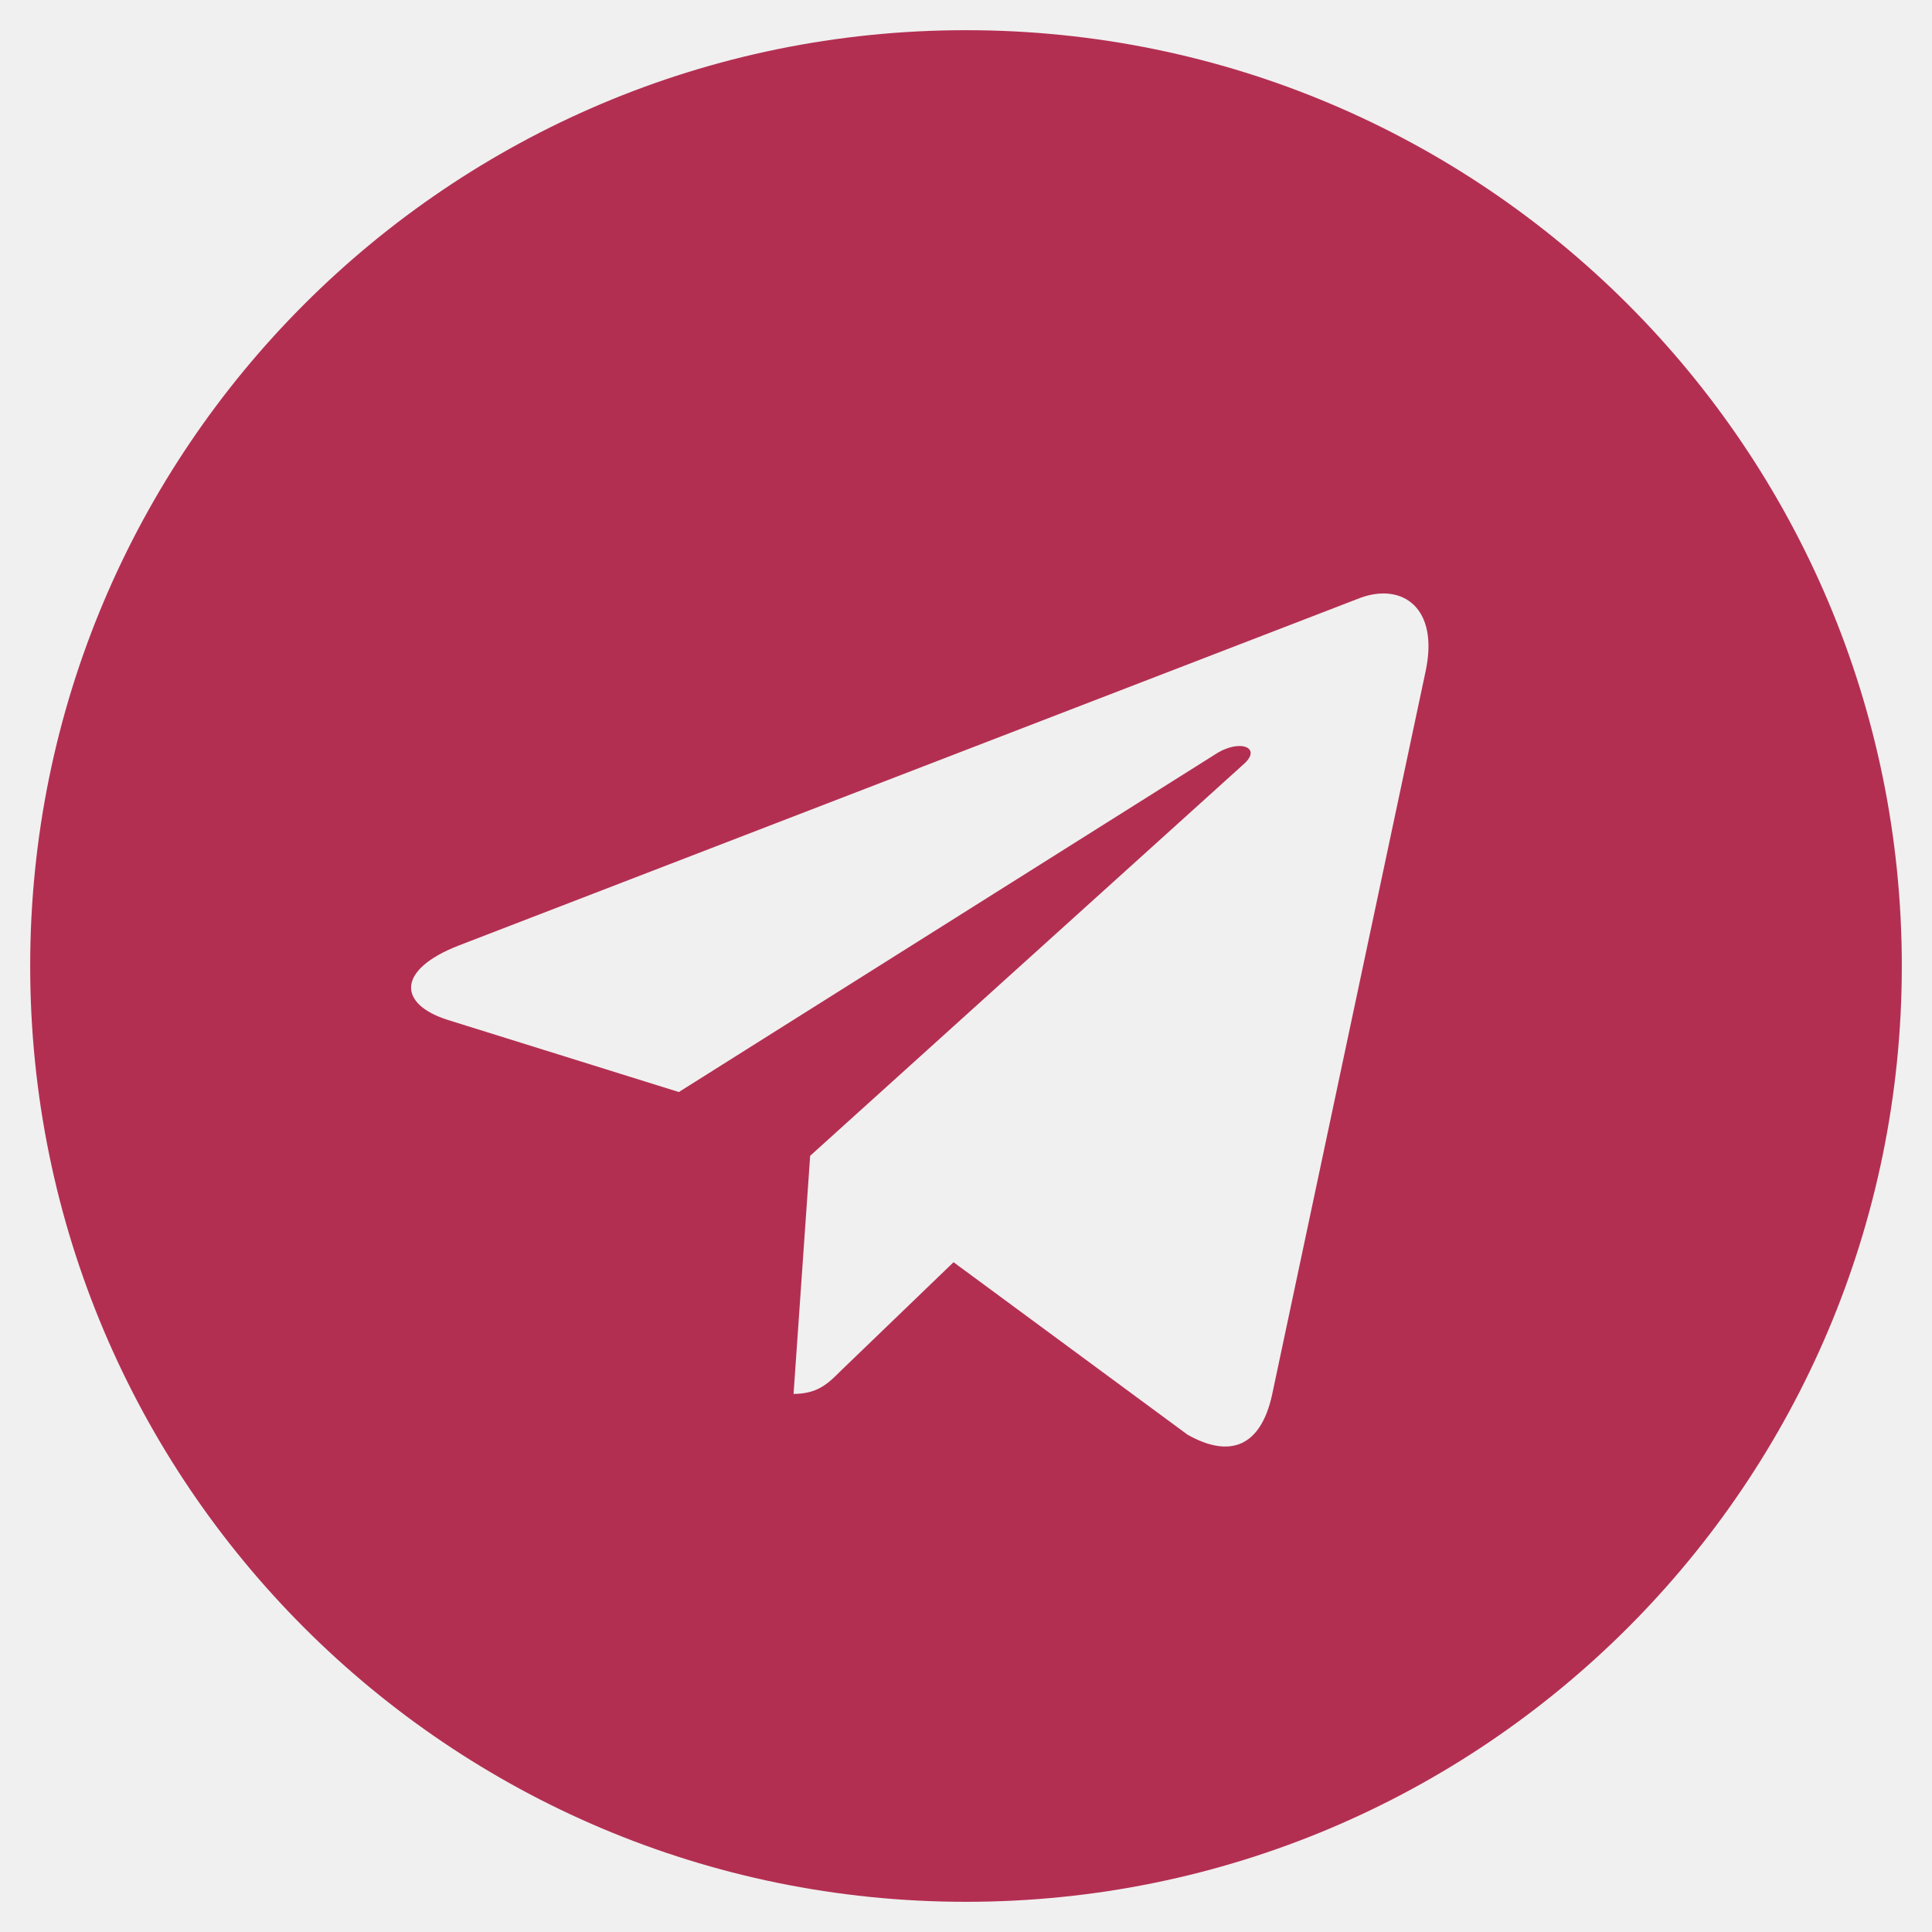
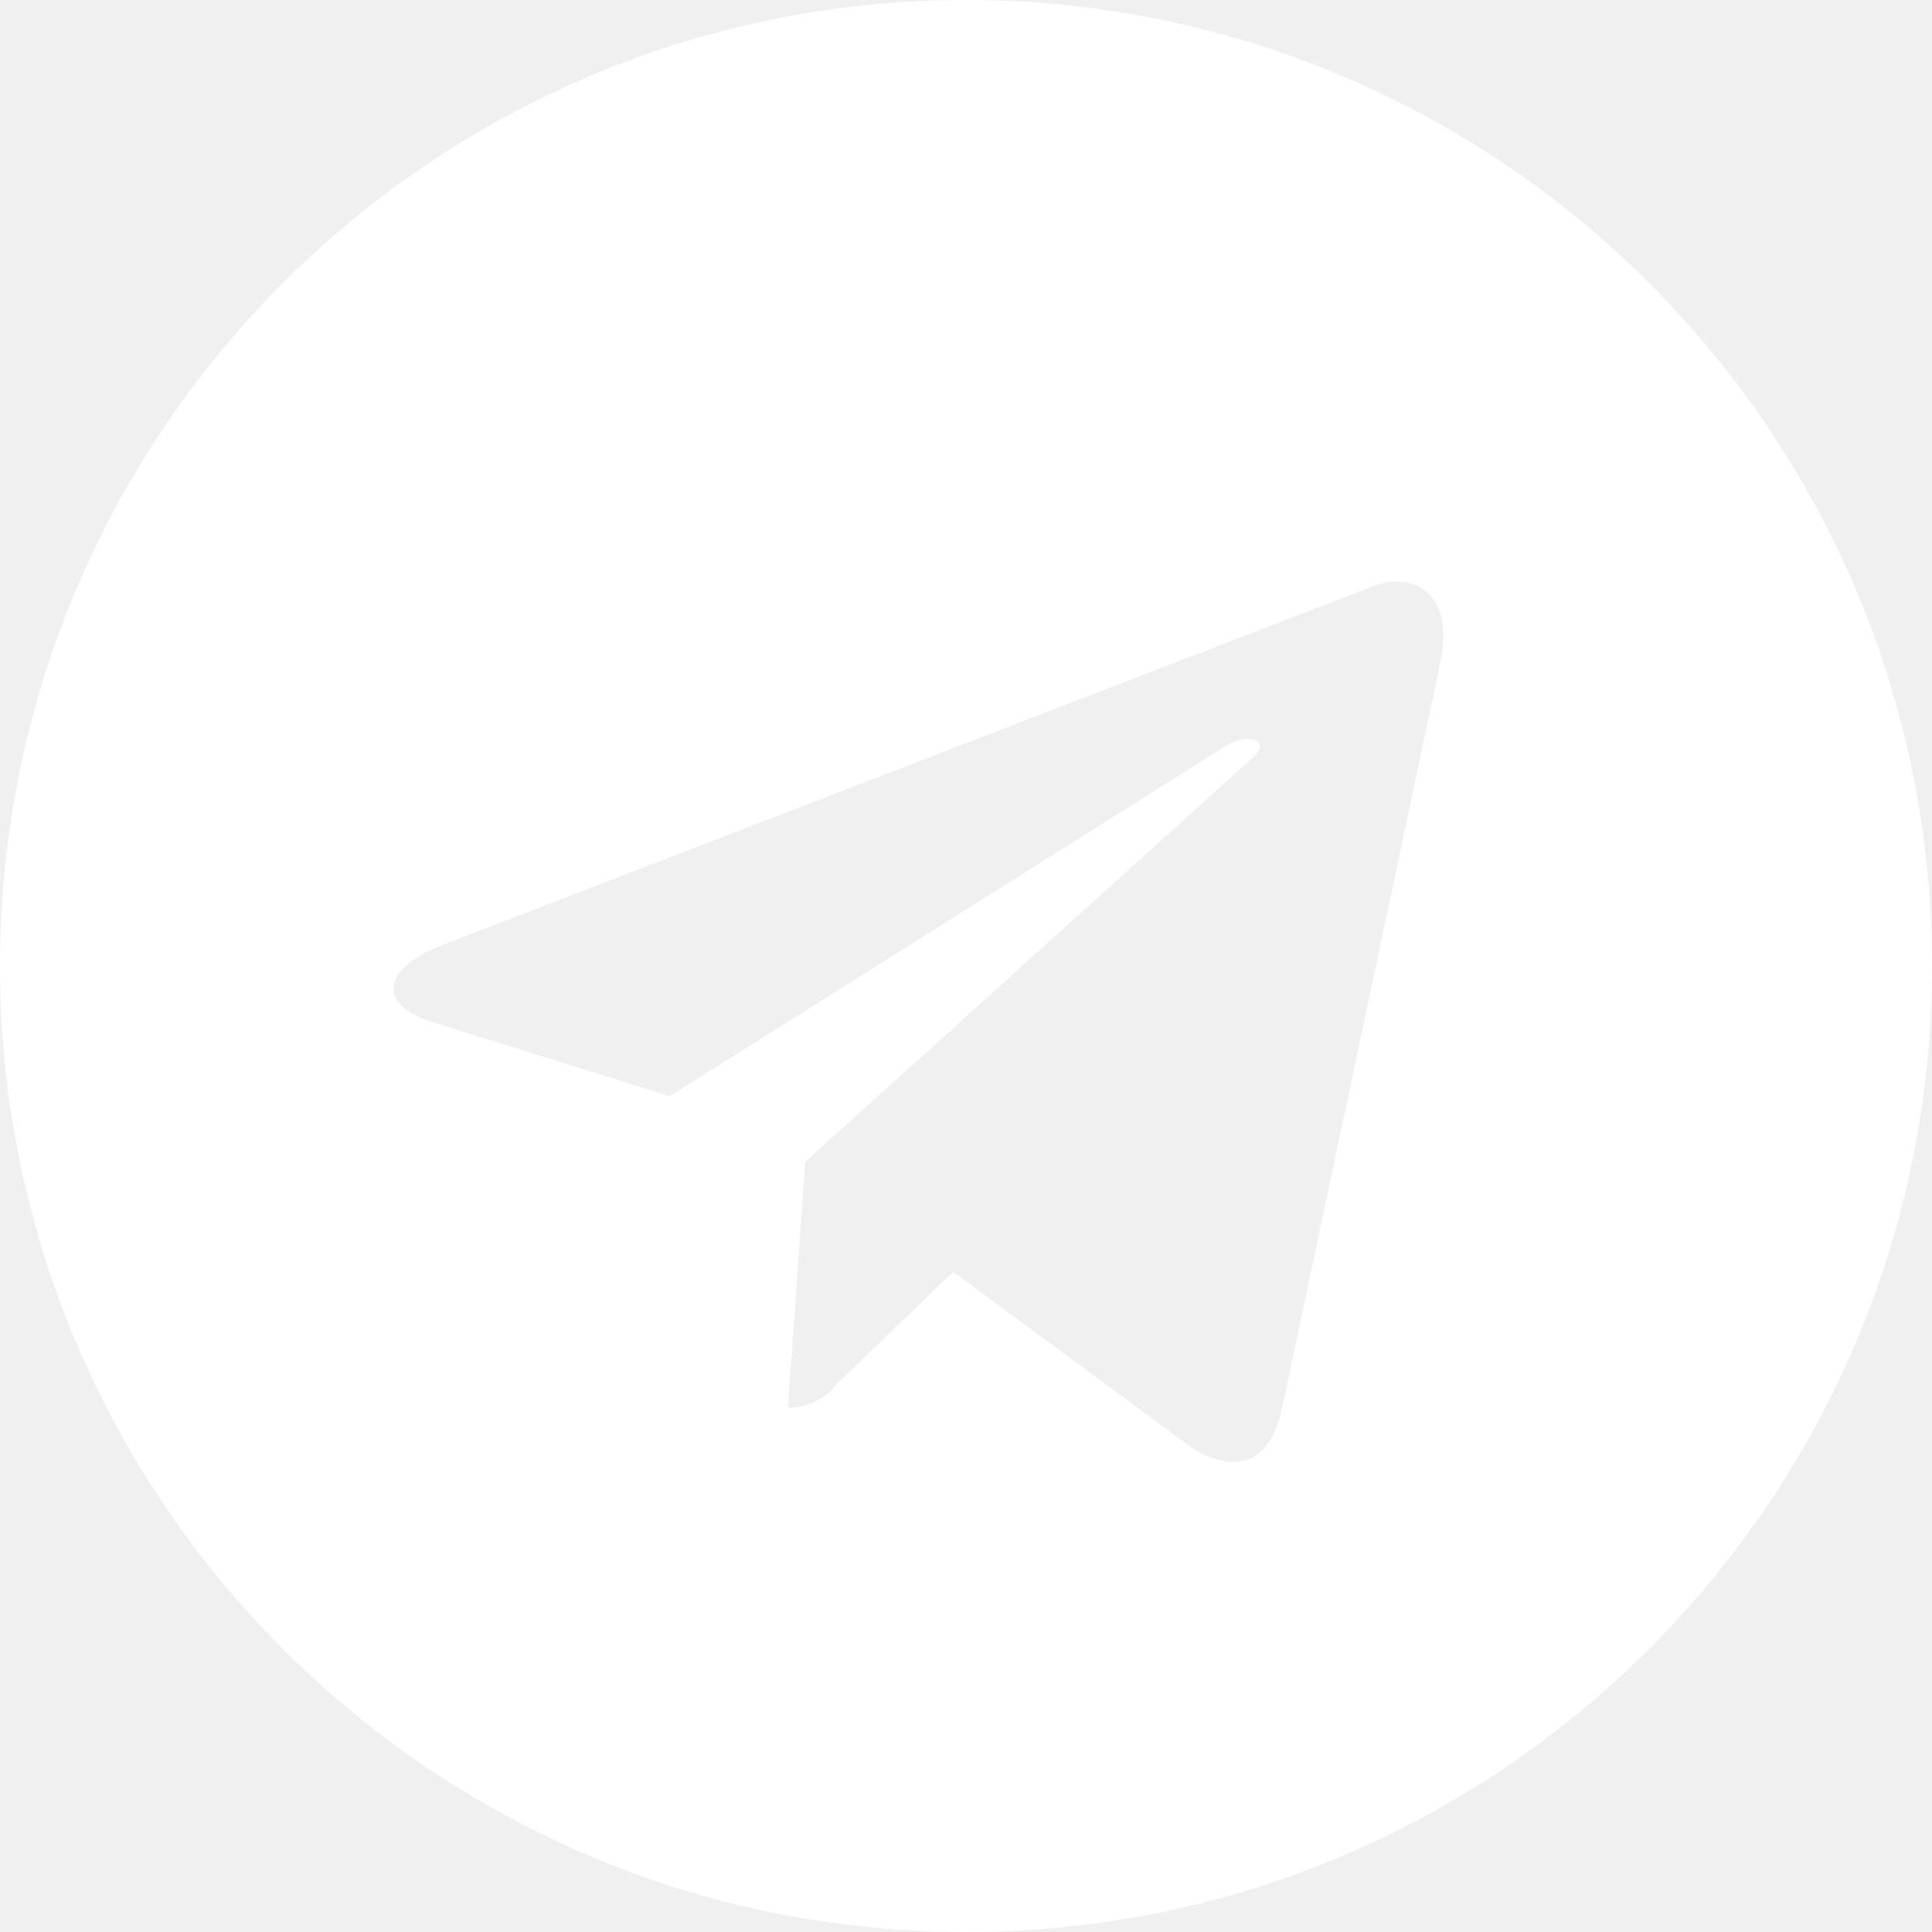
- <svg xmlns="http://www.w3.org/2000/svg" width="50" height="50" aria-hidden="true" focusable="false" data-prefix="fab" data-icon="telegram" class="svg-inline--fa fa-telegram fa-w-16 " role="img" viewBox="0 0 496 512">
-   <path fill="#B32F52FF" d="M248 8C111 8 0 119 0 256s111 248 248 248 248-111 248-248S385 8 248 8zm121.8 169.9l-40.7 191.8c-3 13.6-11.1 16.9-22.4 10.5l-62-45.7-29.9 28.8c-3.3 3.3-6.1 6.1-12.5 6.1l4.4-63.1 114.9-103.8c5-4.4-1.1-6.9-7.7-2.5l-142 89.4-61.2-19.1c-13.3-4.2-13.6-13.3 2.8-19.7l239.1-92.2c11.1-4 20.8 2.7 17.2 19.5z" />
+ <svg xmlns="http://www.w3.org/2000/svg" fill="white" width="800px" height="800px" viewBox="0 0 24 24">
+   <path d="m12 0c-6.627 0-12 5.373-12 12s5.373 12 12 12 12-5.373 12-12c0-6.627-5.373-12-12-12zm5.894 8.221-1.97 9.28c-.145.658-.537.818-1.084.508l-3-2.21-1.446 1.394c-.14.18-.357.295-.6.295-.002 0-.003 0-.005 0l.213-3.054 5.56-5.022c.24-.213-.054-.334-.373-.121l-6.869 4.326-2.96-.924c-.64-.203-.658-.64.135-.954l11.566-4.458c.538-.196 1.006.128.832.941z" />
</svg>
